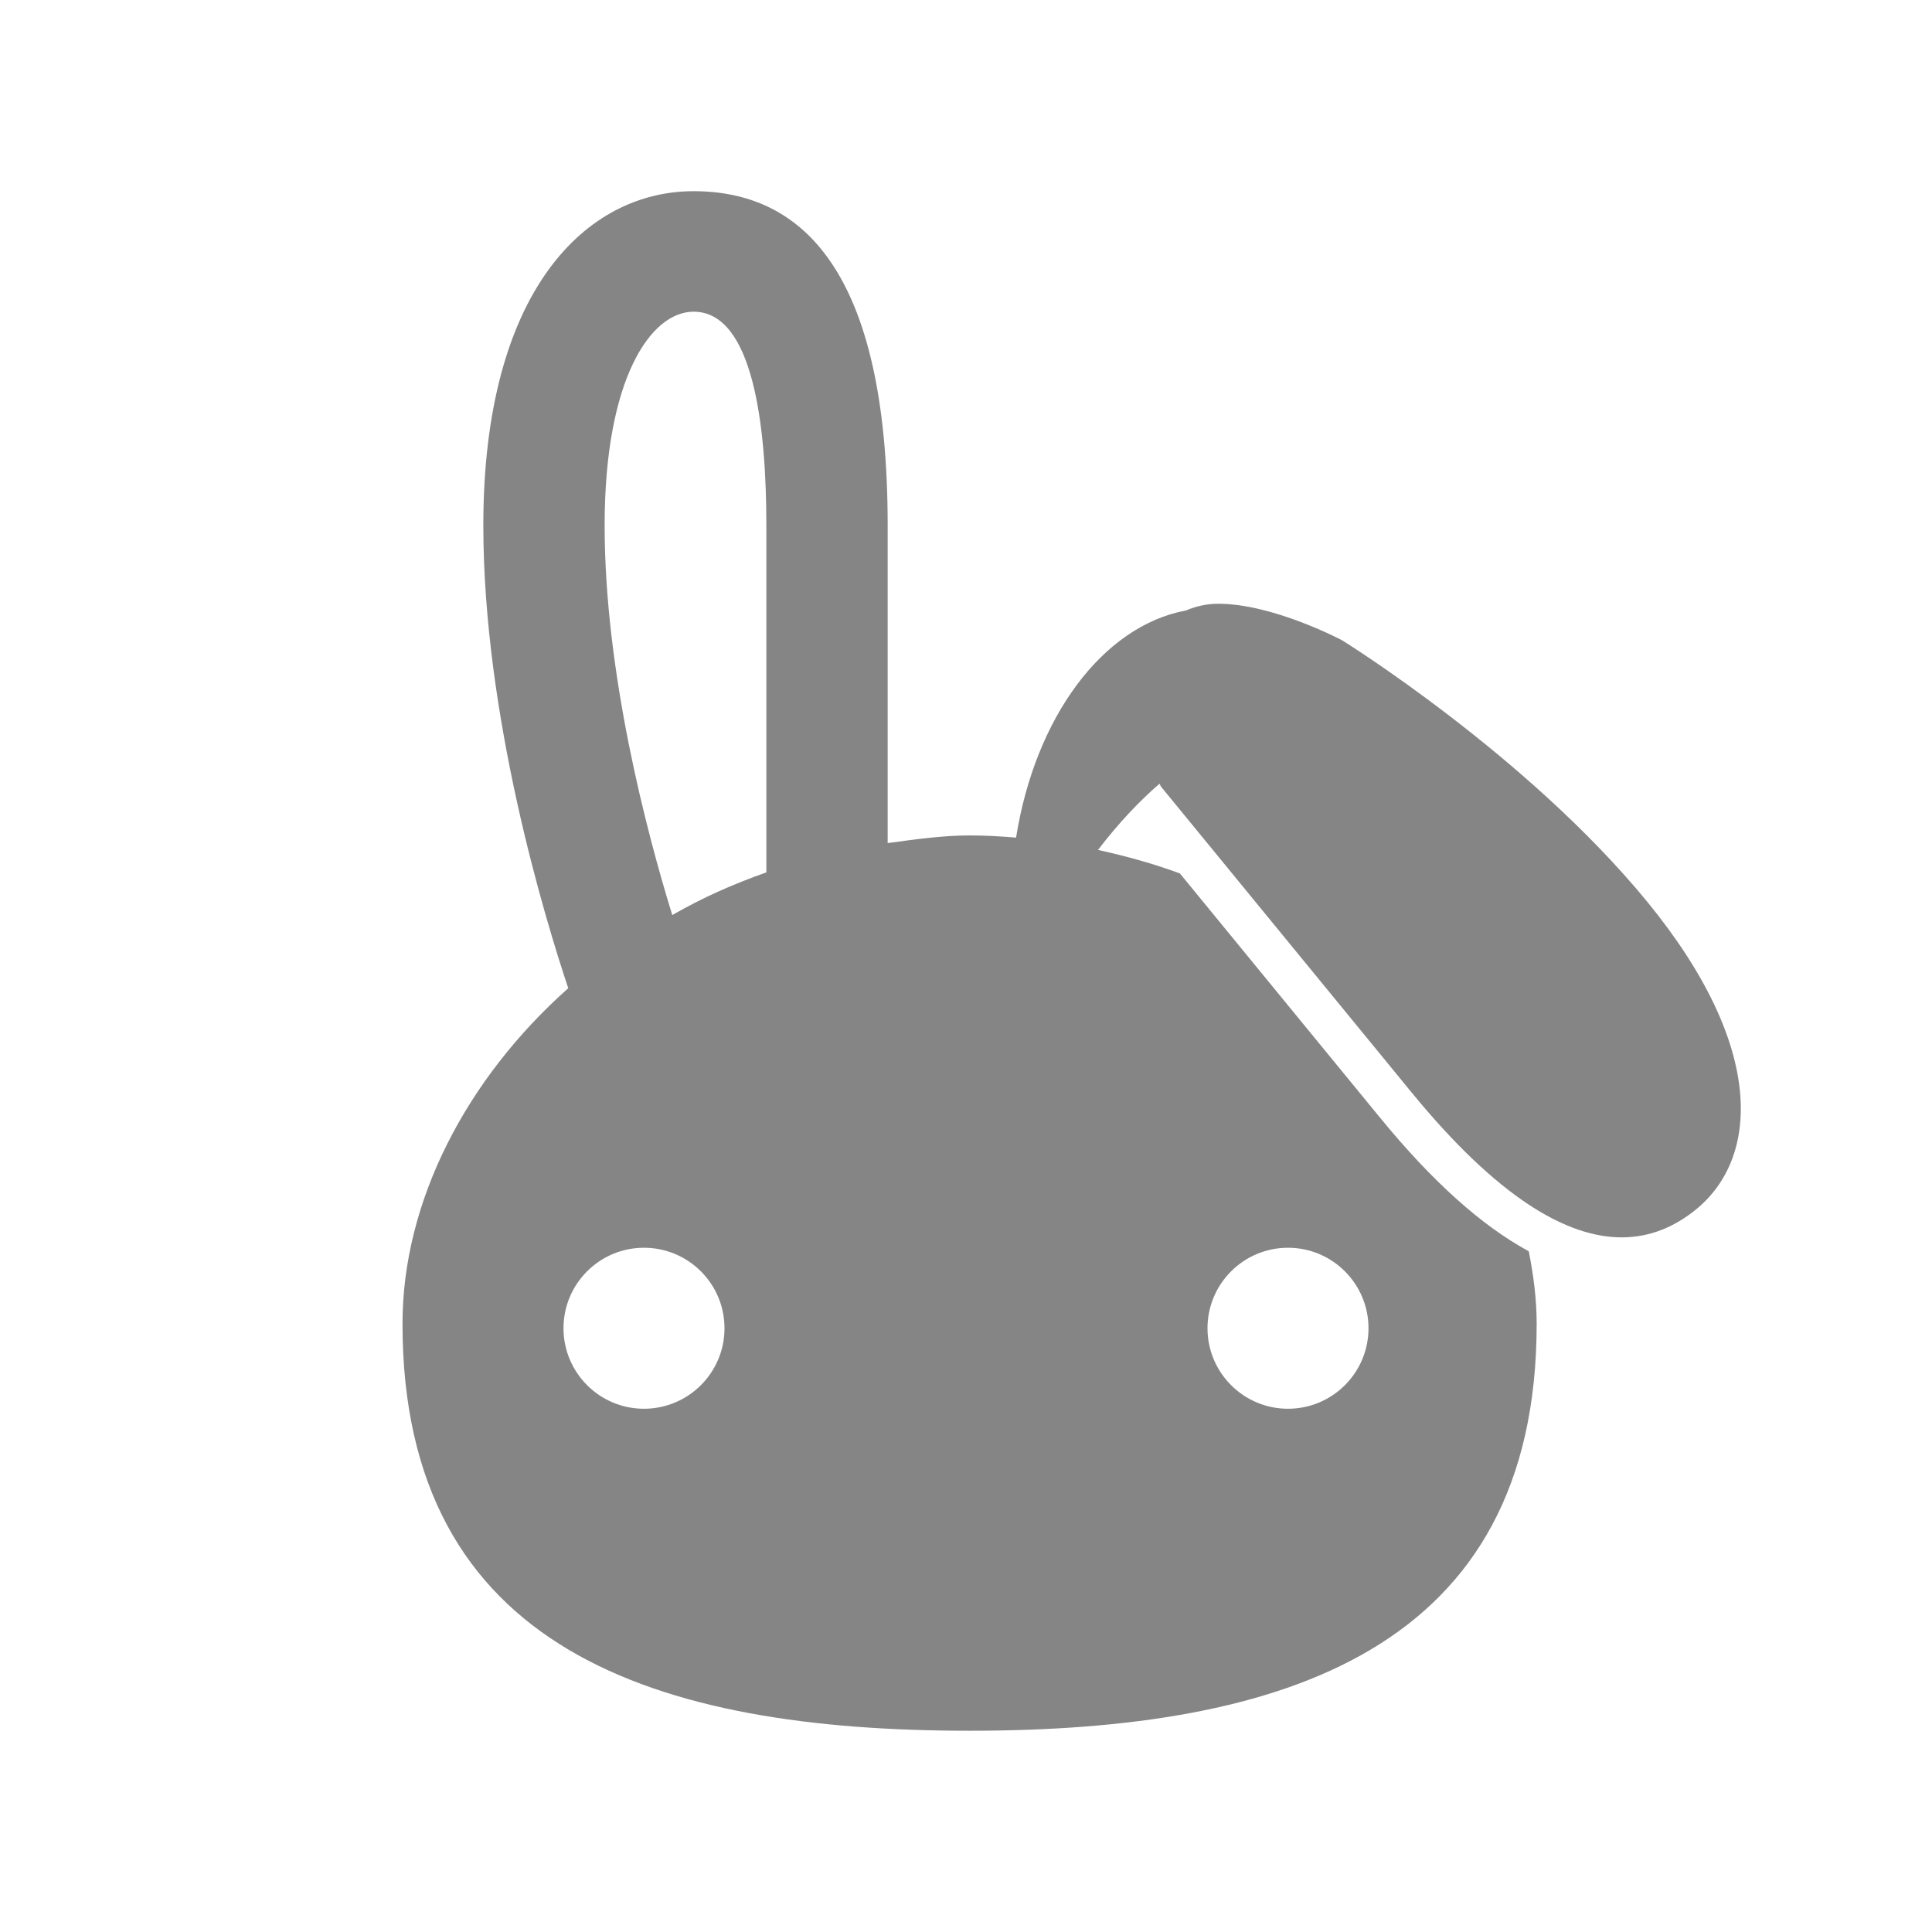
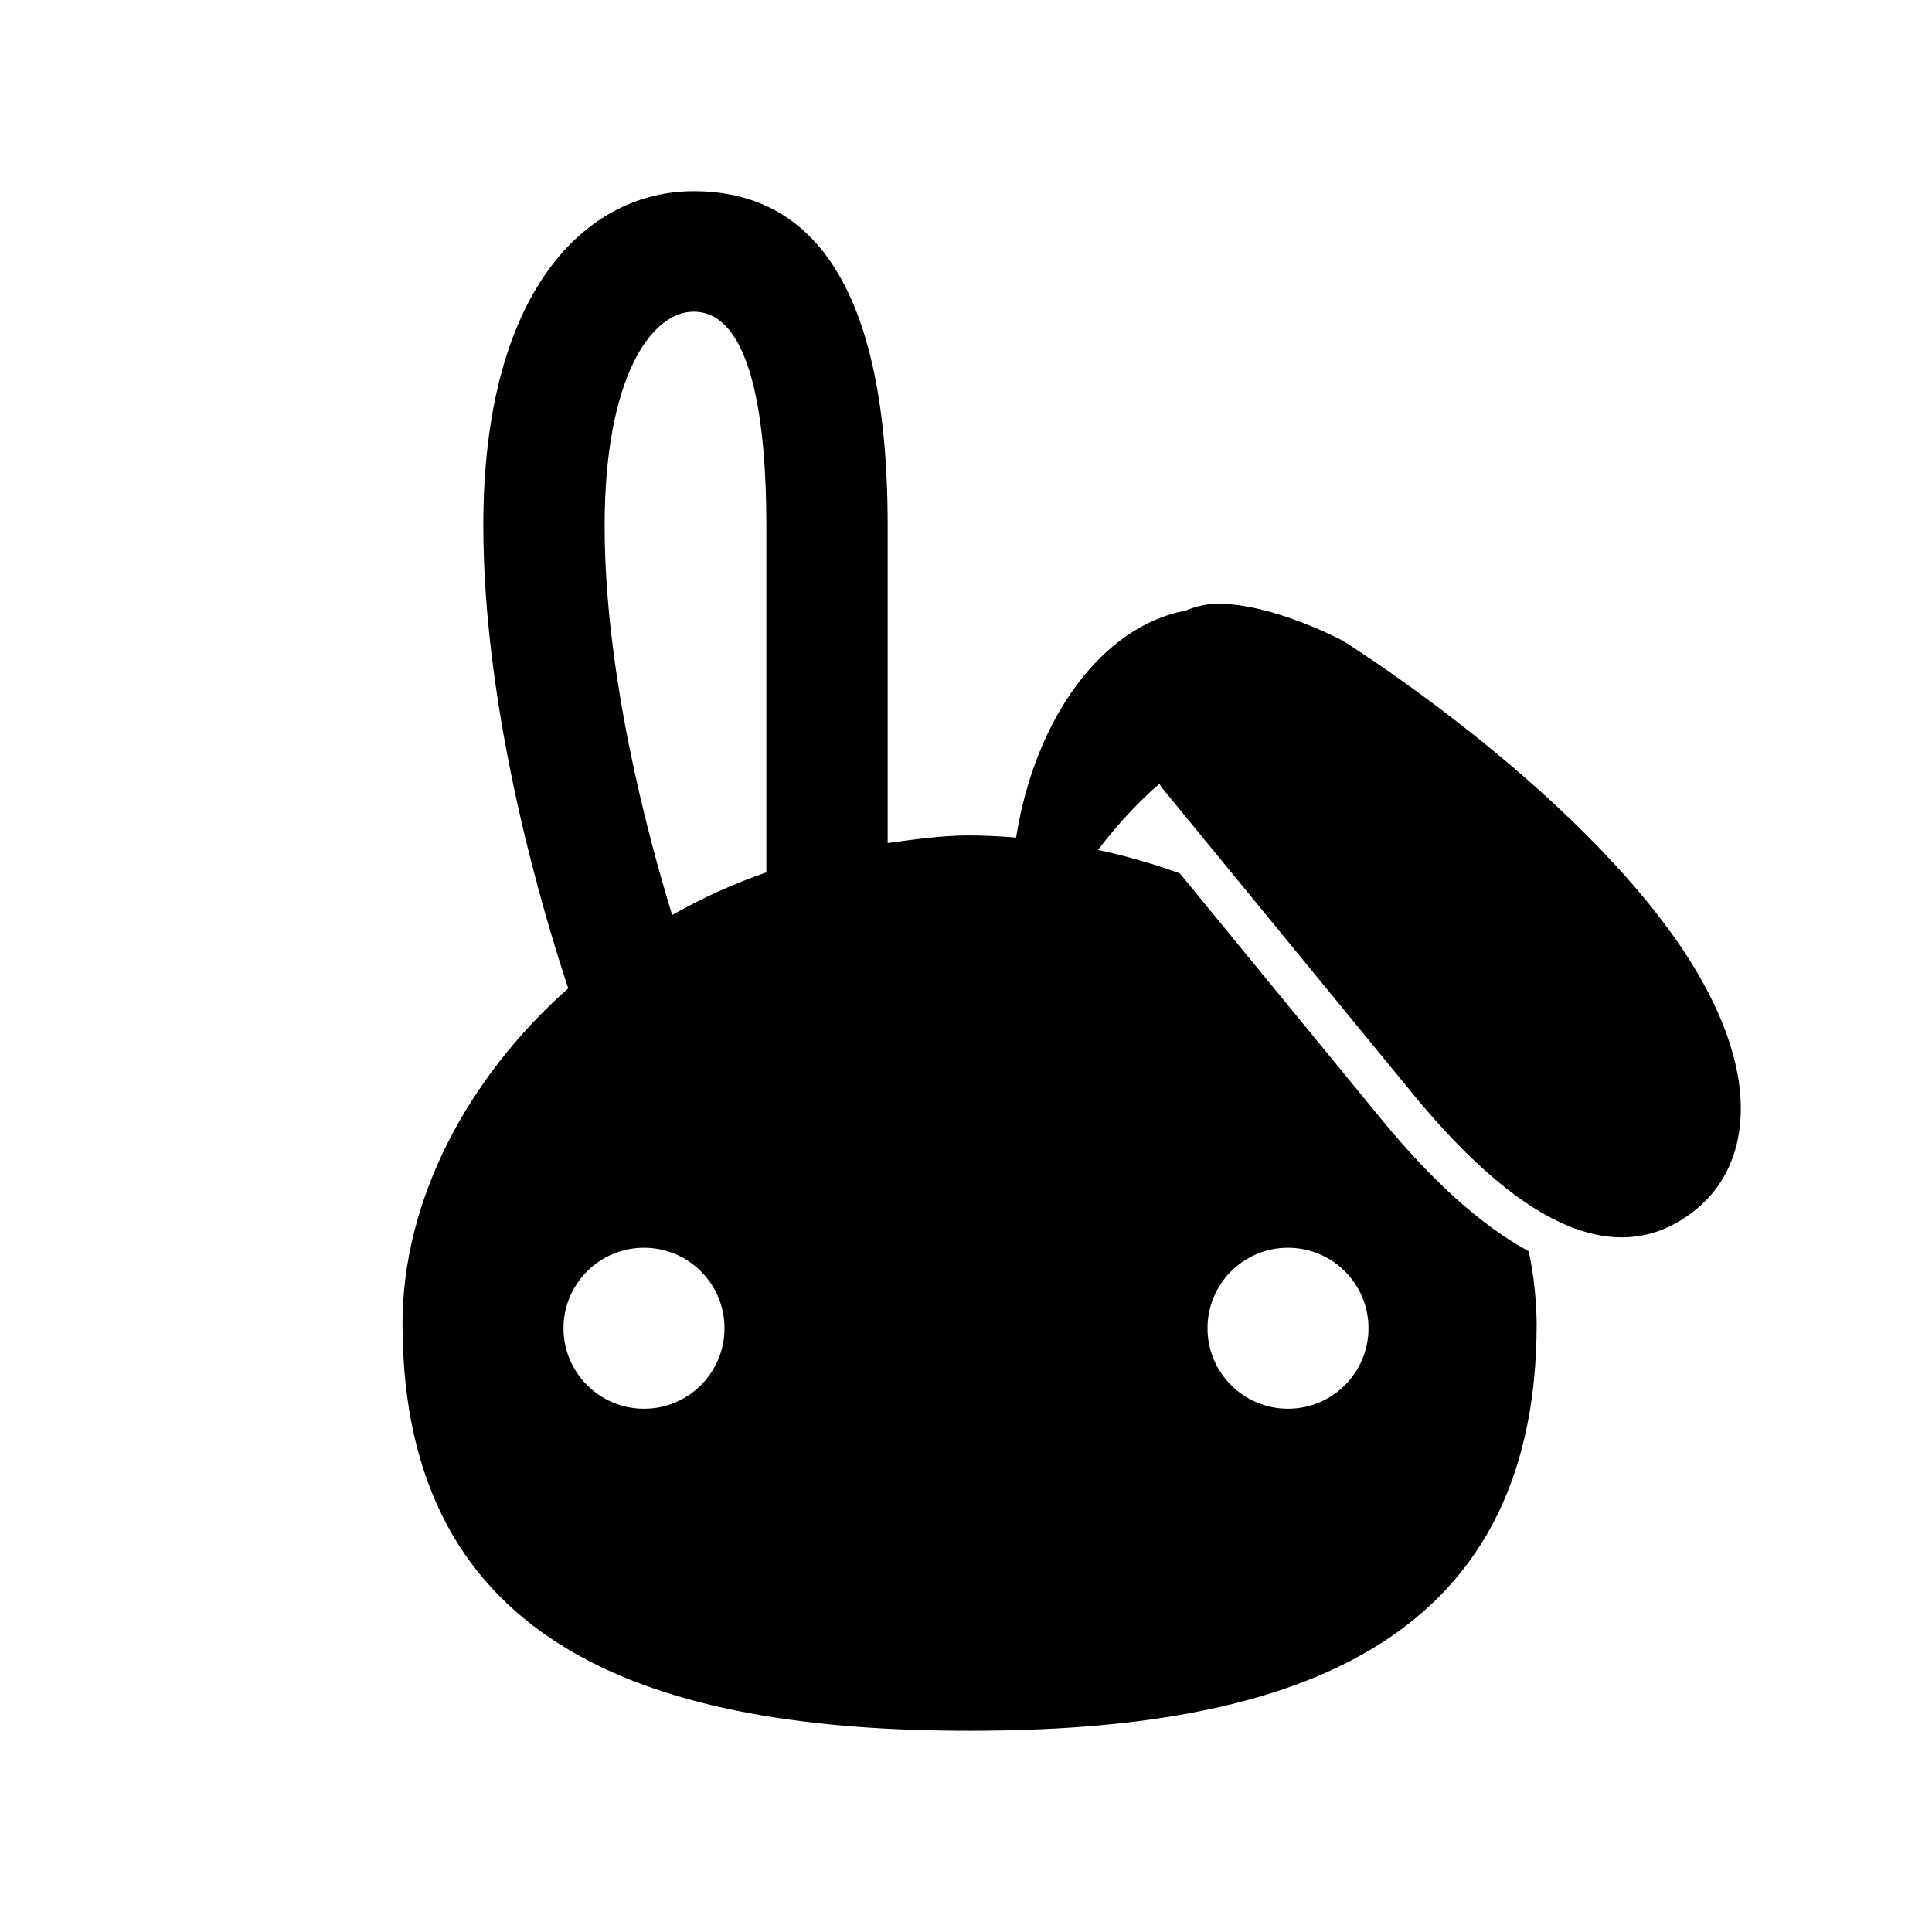
- <svg xmlns="http://www.w3.org/2000/svg" width="24" height="24" viewBox="0 0 24 24" fill="none">
-   <path fill-rule="evenodd" clip-rule="evenodd" d="M16 15.5C16.552 15.5 17 15.948 17 16.5C17 17.052 16.552 17.5 16 17.5C15.448 17.5 15 17.052 15 16.5C15 15.948 15.448 15.5 16 15.5ZM9.52 10.837C9.094 10.988 8.731 11.15 8.351 11.367C8.034 10.339 7.511 8.361 7.511 6.527C7.511 4.703 8.084 3.872 8.616 3.872C9.363 3.872 9.52 5.316 9.52 6.527V10.837ZM7.999 17.5C7.448 17.5 7 17.052 7 16.5C7 15.948 7.448 15.5 7.999 15.5C8.552 15.5 9 15.948 9 16.5C9 17.052 8.552 17.5 7.999 17.5ZM20.461 11.2C18.963 9.373 16.672 7.954 16.672 7.954C16.672 7.954 15.818 7.5 15.134 7.5C14.987 7.5 14.855 7.532 14.734 7.583C13.694 7.777 12.859 8.914 12.622 10.405C12.431 10.389 12.239 10.378 12.044 10.378C11.702 10.378 11.356 10.429 11.027 10.473V6.527C11.027 3.34 9.948 2.375 8.616 2.375C7.285 2.375 6.004 3.605 6.004 6.527C6.004 8.893 6.768 11.405 7.059 12.276C5.791 13.403 5 14.926 5 16.444C5 20.5 8.154 21.5 12.044 21.5C15.935 21.5 19.089 20.5 19.089 16.444C19.089 16.142 19.05 15.842 18.991 15.544C18.407 15.227 17.796 14.681 17.144 13.885L14.657 10.85C14.33 10.729 13.989 10.635 13.64 10.558C13.896 10.222 14.158 9.948 14.403 9.736C14.413 9.748 14.415 9.763 14.425 9.775C14.425 9.775 16.206 11.948 17.534 13.569C18.61 14.883 19.466 15.371 20.145 15.371C20.497 15.371 20.801 15.241 21.065 15.027C21.841 14.399 21.957 13.027 20.461 11.2Z" fill="#858585" />
+ <svg xmlns="http://www.w3.org/2000/svg" width="24" height="24" fill="none" viewBox="0 0 24 24">
+   <path fill-rule="evenodd" clip-rule="evenodd" d="M16 15.5a1 1 0 110 2 1 1 0 010-2zm-6.48-4.663a6.966 6.966 0 00-1.17.53c-.316-1.028-.839-3.006-.839-4.84 0-1.824.573-2.655 1.105-2.655.747 0 .904 1.444.904 2.655v4.31zM8 17.5a1 1 0 110-2 1 1 0 010 2zm12.461-6.3c-1.498-1.827-3.79-3.246-3.79-3.246s-.853-.454-1.537-.454c-.147 0-.279.032-.4.083-1.04.194-1.875 1.33-2.112 2.822a7.162 7.162 0 00-.578-.027c-.342 0-.688.05-1.017.095V6.527c0-3.187-1.079-4.152-2.41-4.152-1.332 0-2.613 1.23-2.613 4.152 0 2.366.764 4.878 1.055 5.75C5.791 13.402 5 14.925 5 16.443 5 20.5 8.154 21.5 12.044 21.5c3.89 0 7.045-1 7.045-5.056a4.64 4.64 0 00-.098-.9c-.584-.317-1.195-.863-1.847-1.66l-2.487-3.034a7.695 7.695 0 00-1.017-.292c.256-.336.518-.61.763-.822.01.012.012.027.022.039l3.11 3.794c1.075 1.314 1.93 1.802 2.61 1.802.352 0 .656-.13.92-.344.776-.628.892-2-.604-3.827z" fill="currentColor" />
</svg>
